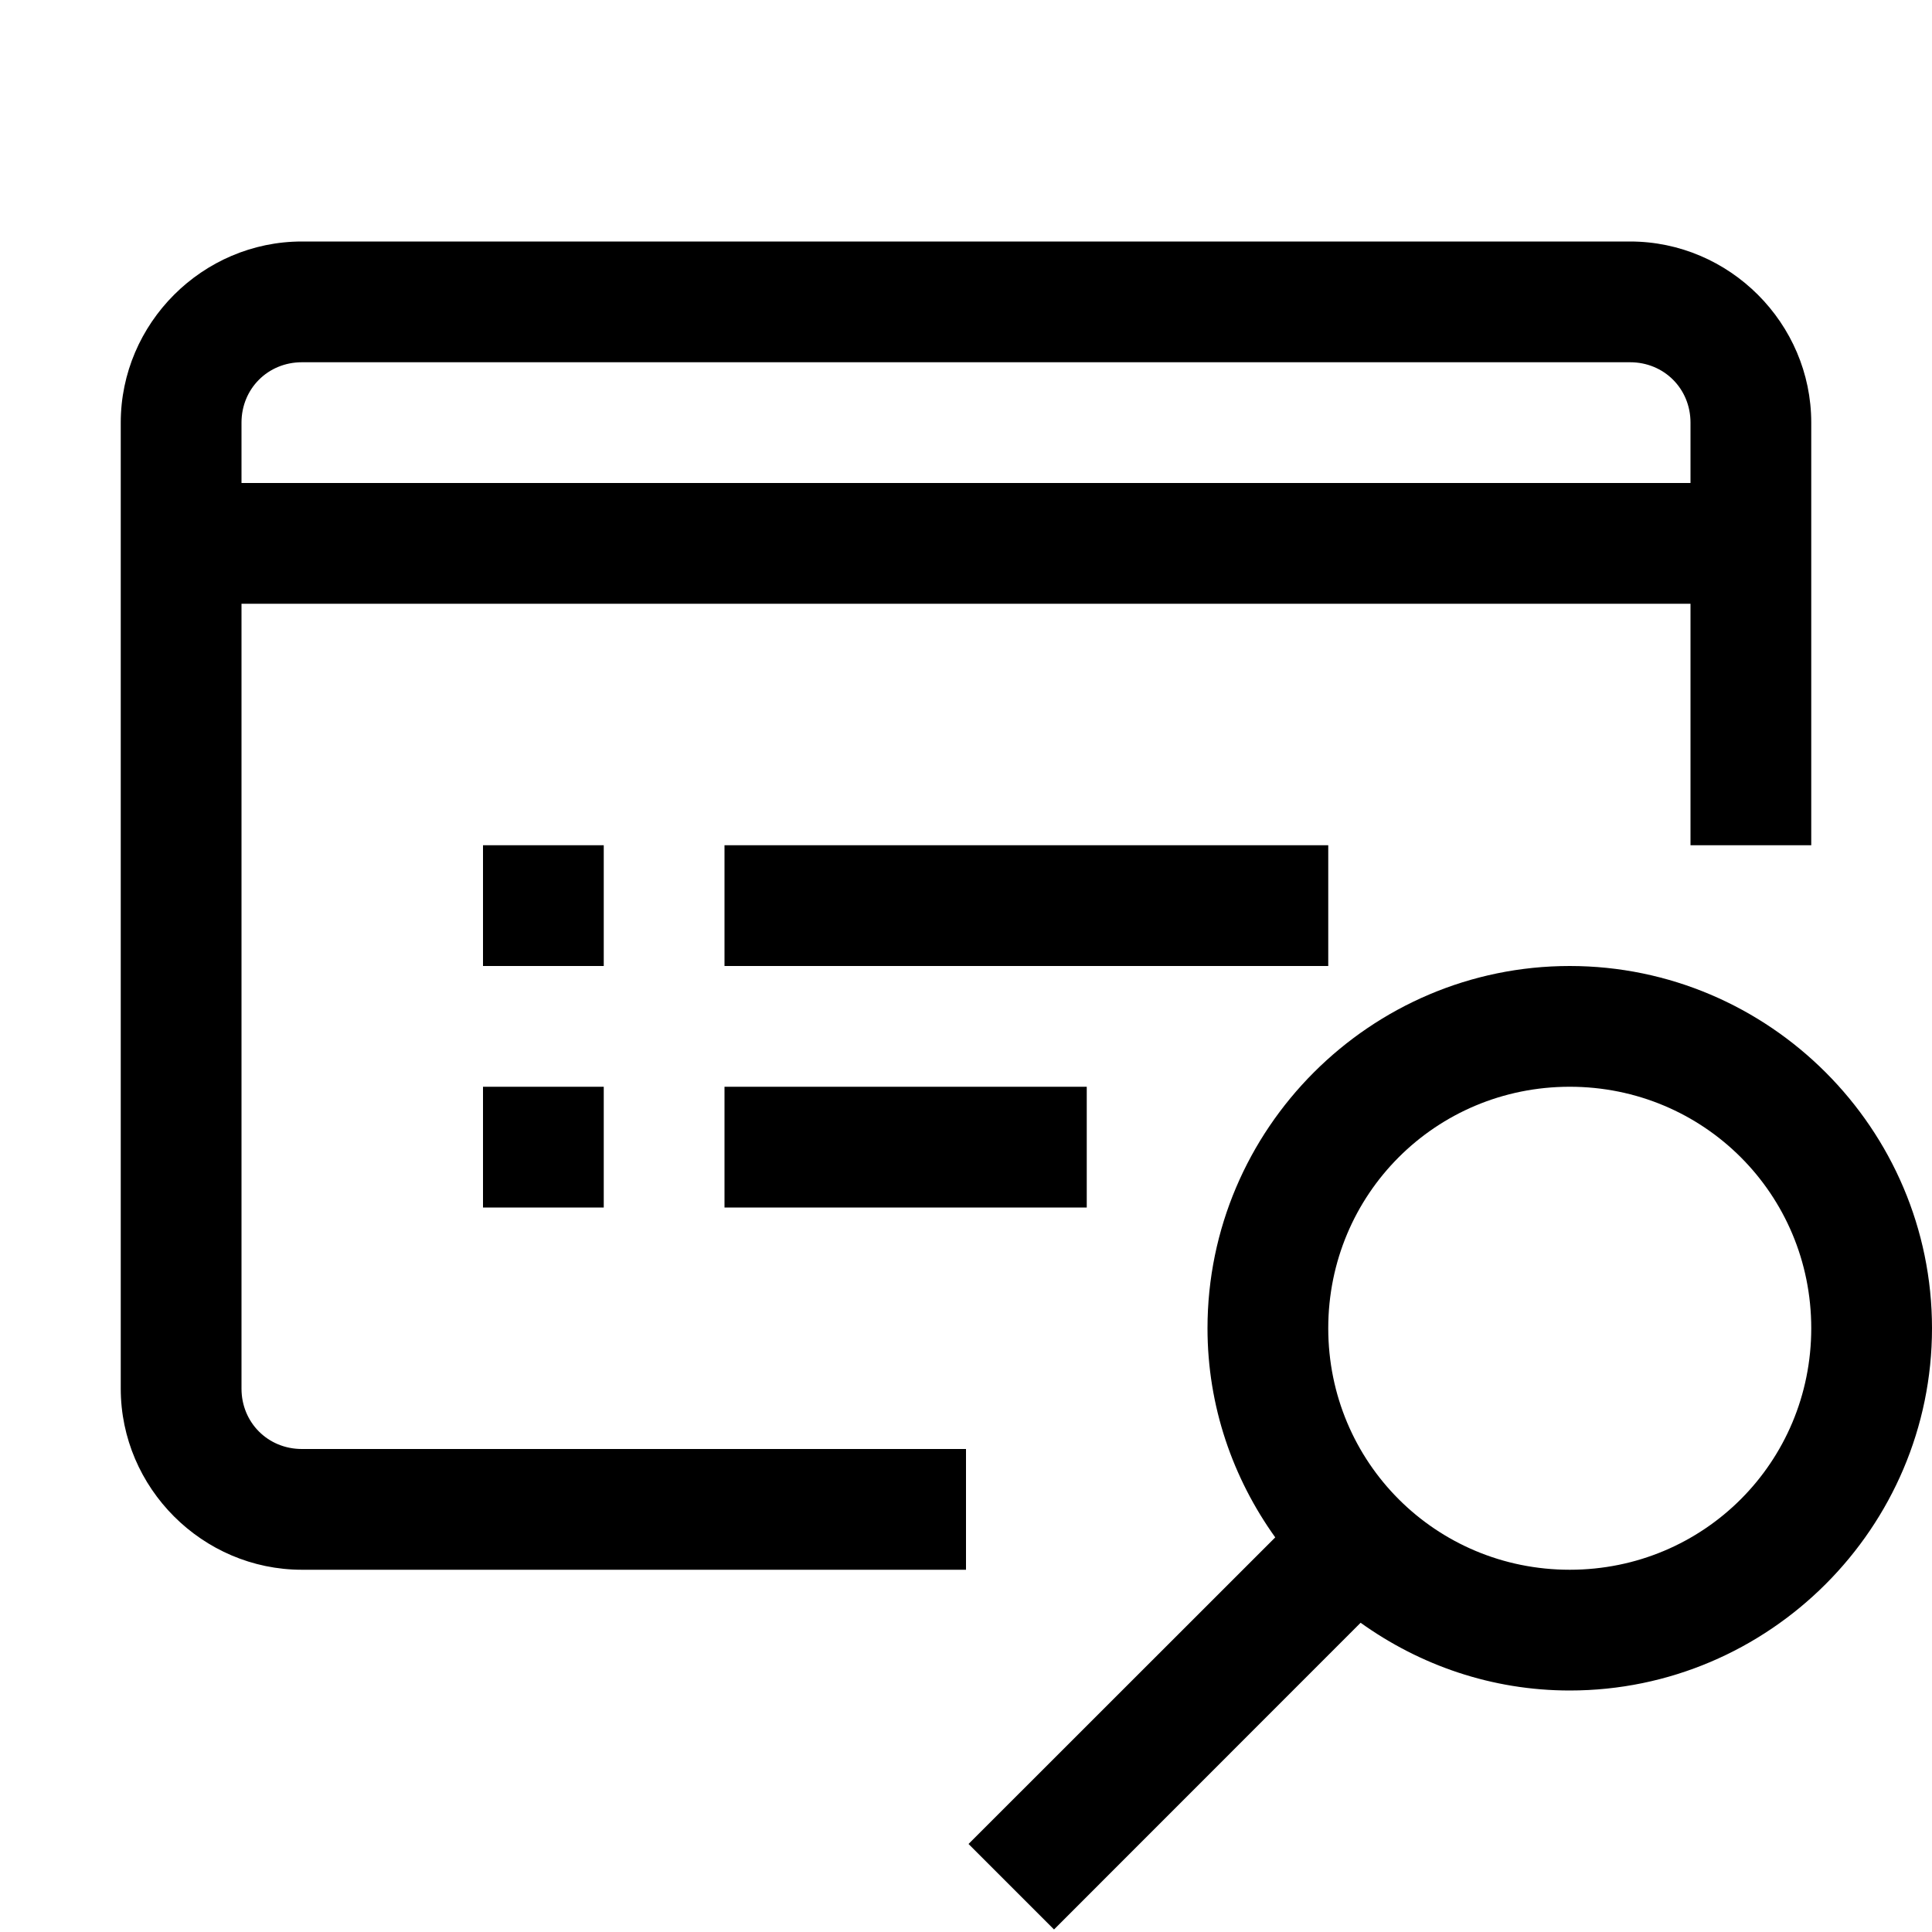
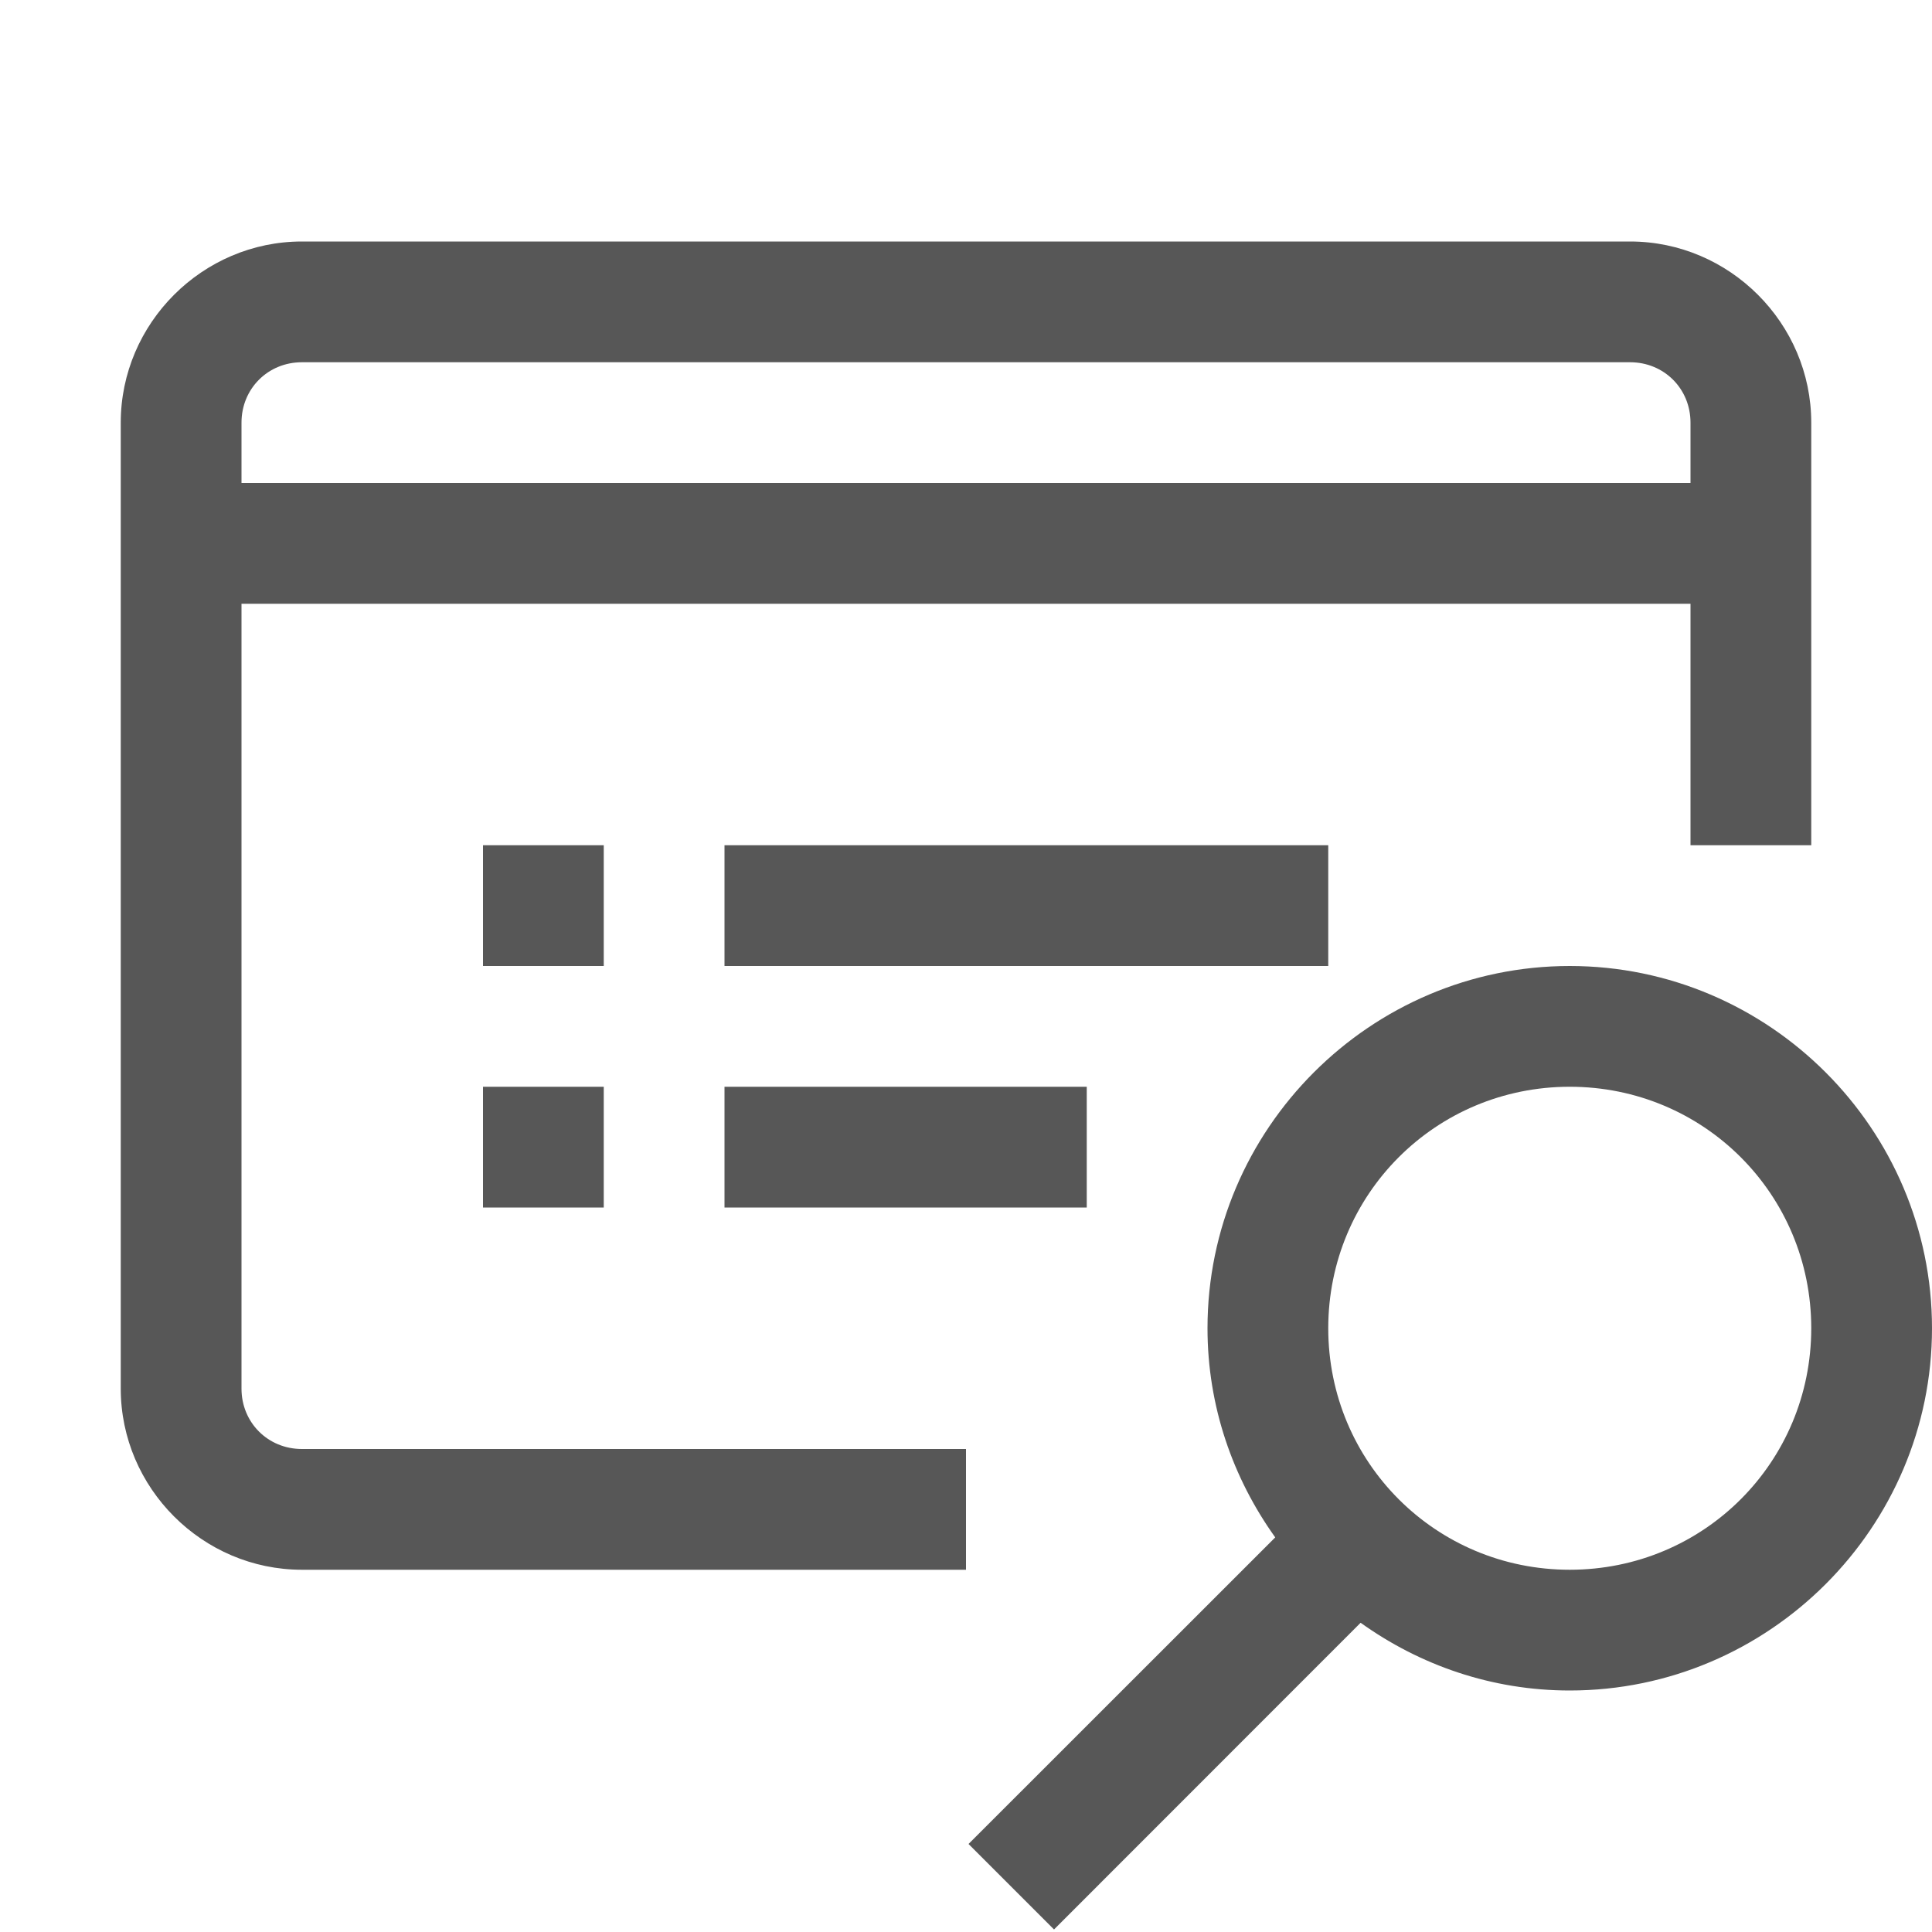
- <svg xmlns="http://www.w3.org/2000/svg" viewBox="0 0 16 16">
-   <path style="line-height:normal;text-indent:0;text-align:start;text-decoration-line:none;text-decoration-style:solid;text-decoration-color:#000;text-transform:none;block-progression:tb;isolation:auto;mix-blend-mode:normal" d="M 2.5 2 C 1.677 2 1 2.677 1 3.5 L 1 11.5 C 1 12.323 1.677 13 2.5 13 L 8 13 L 8 12 L 2.5 12 C 2.219 12 2 11.781 2 11.5 L 2 5 L 14 5 L 14 7 L 15 7 L 15 3.5 C 15 2.677 14.323 2 13.5 2 L 2.5 2 z M 2.5 3 L 13.5 3 C 13.781 3 14 3.219 14 3.5 L 14 4 L 2 4 L 2 3.5 C 2 3.219 2.219 3 2.5 3 z M 4 7 L 4 8 L 5 8 L 5 7 L 4 7 z M 6 7 L 6 8 L 11 8 L 11 7 L 6 7 z M 13 8 C 11.349 8 10 9.349 10 11 C 10 11.646 10.21 12.242 10.561 12.732 L 8.021 15.271 L 8.729 15.979 L 11.268 13.439 C 11.758 13.79 12.354 14 13 14 C 14.651 14 16 12.651 16 11 C 16 9.349 14.651 8 13 8 z M 4 9 L 4 10 L 5 10 L 5 9 L 4 9 z M 6 9 L 6 10 L 9 10 L 9 9 L 6 9 z M 13 9 C 14.11 9 15 9.89 15 11 C 15 12.11 14.11 13 13 13 C 11.89 13 11 12.11 11 11 C 11 9.89 11.89 9 13 9 z" />
+ <svg xmlns="http://www.w3.org/2000/svg" width="100%" height="100%" viewBox="0 0 16 16" version="1.1" xml:space="preserve" style="fill-rule:evenodd;clip-rule:evenodd;stroke-linejoin:round;stroke-miterlimit:1.414;">
+   <path d="M2.5,2C1.677,2 1,2.677 1,3.5L1,11.5C1,12.323 1.677,13 2.5,13L8,13L8,12L2.5,12C2.219,12 2,11.781 2,11.5L2,5L14,5L14,7L15,7L15,3.5C15,2.677 14.323,2 13.5,2L2.5,2ZM2.5,3L13.5,3C13.781,3 14,3.219 14,3.5L14,4L2,4L2,3.5C2,3.219 2.219,3 2.5,3ZM4,7L4,8L5,8L5,7L4,7ZM6,7L6,8L11,8L11,7L6,7ZM13,8C11.349,8 10,9.349 10,11C10,11.646 10.21,12.242 10.561,12.732L8.021,15.271L8.729,15.979L11.268,13.439C11.758,13.79 12.354,14 13,14C14.651,14 16,12.651 16,11C16,9.349 14.651,8 13,8ZM4,9L4,10L5,10L5,9L4,9ZM6,9L6,10L9,10L9,9L6,9ZM13,9C14.11,9 15,9.89 15,11C15,12.11 14.11,13 13,13C11.89,13 11,12.11 11,11C11,9.89 11.89,9 13,9Z" style="fill:rgb(87,87,87);fill-rule:nonzero;" />
</svg>
